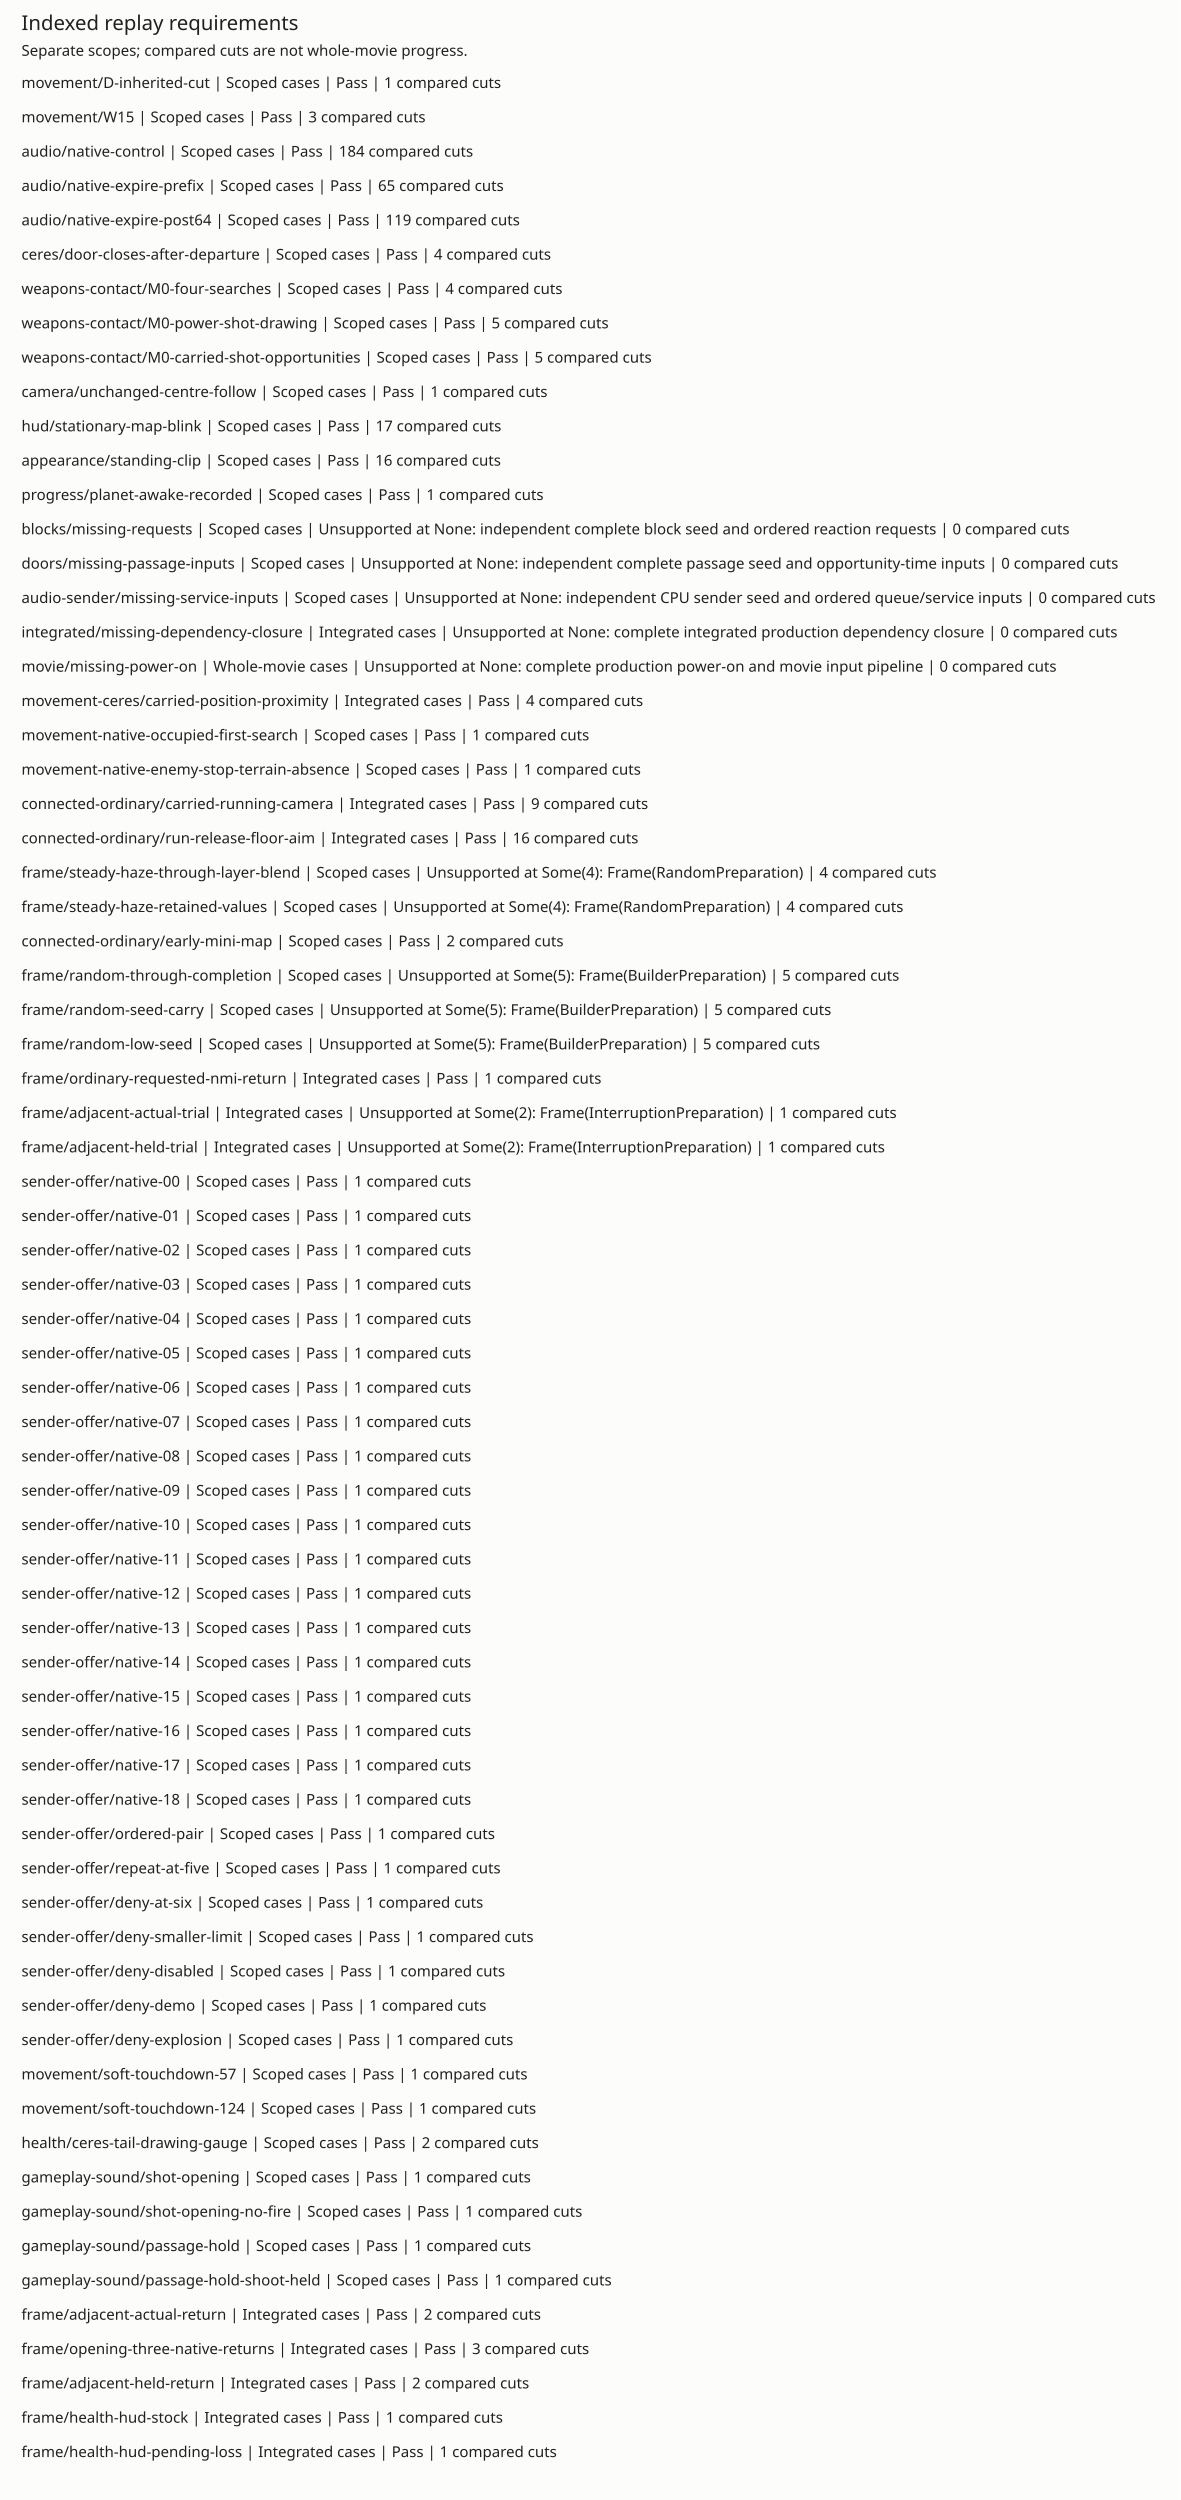
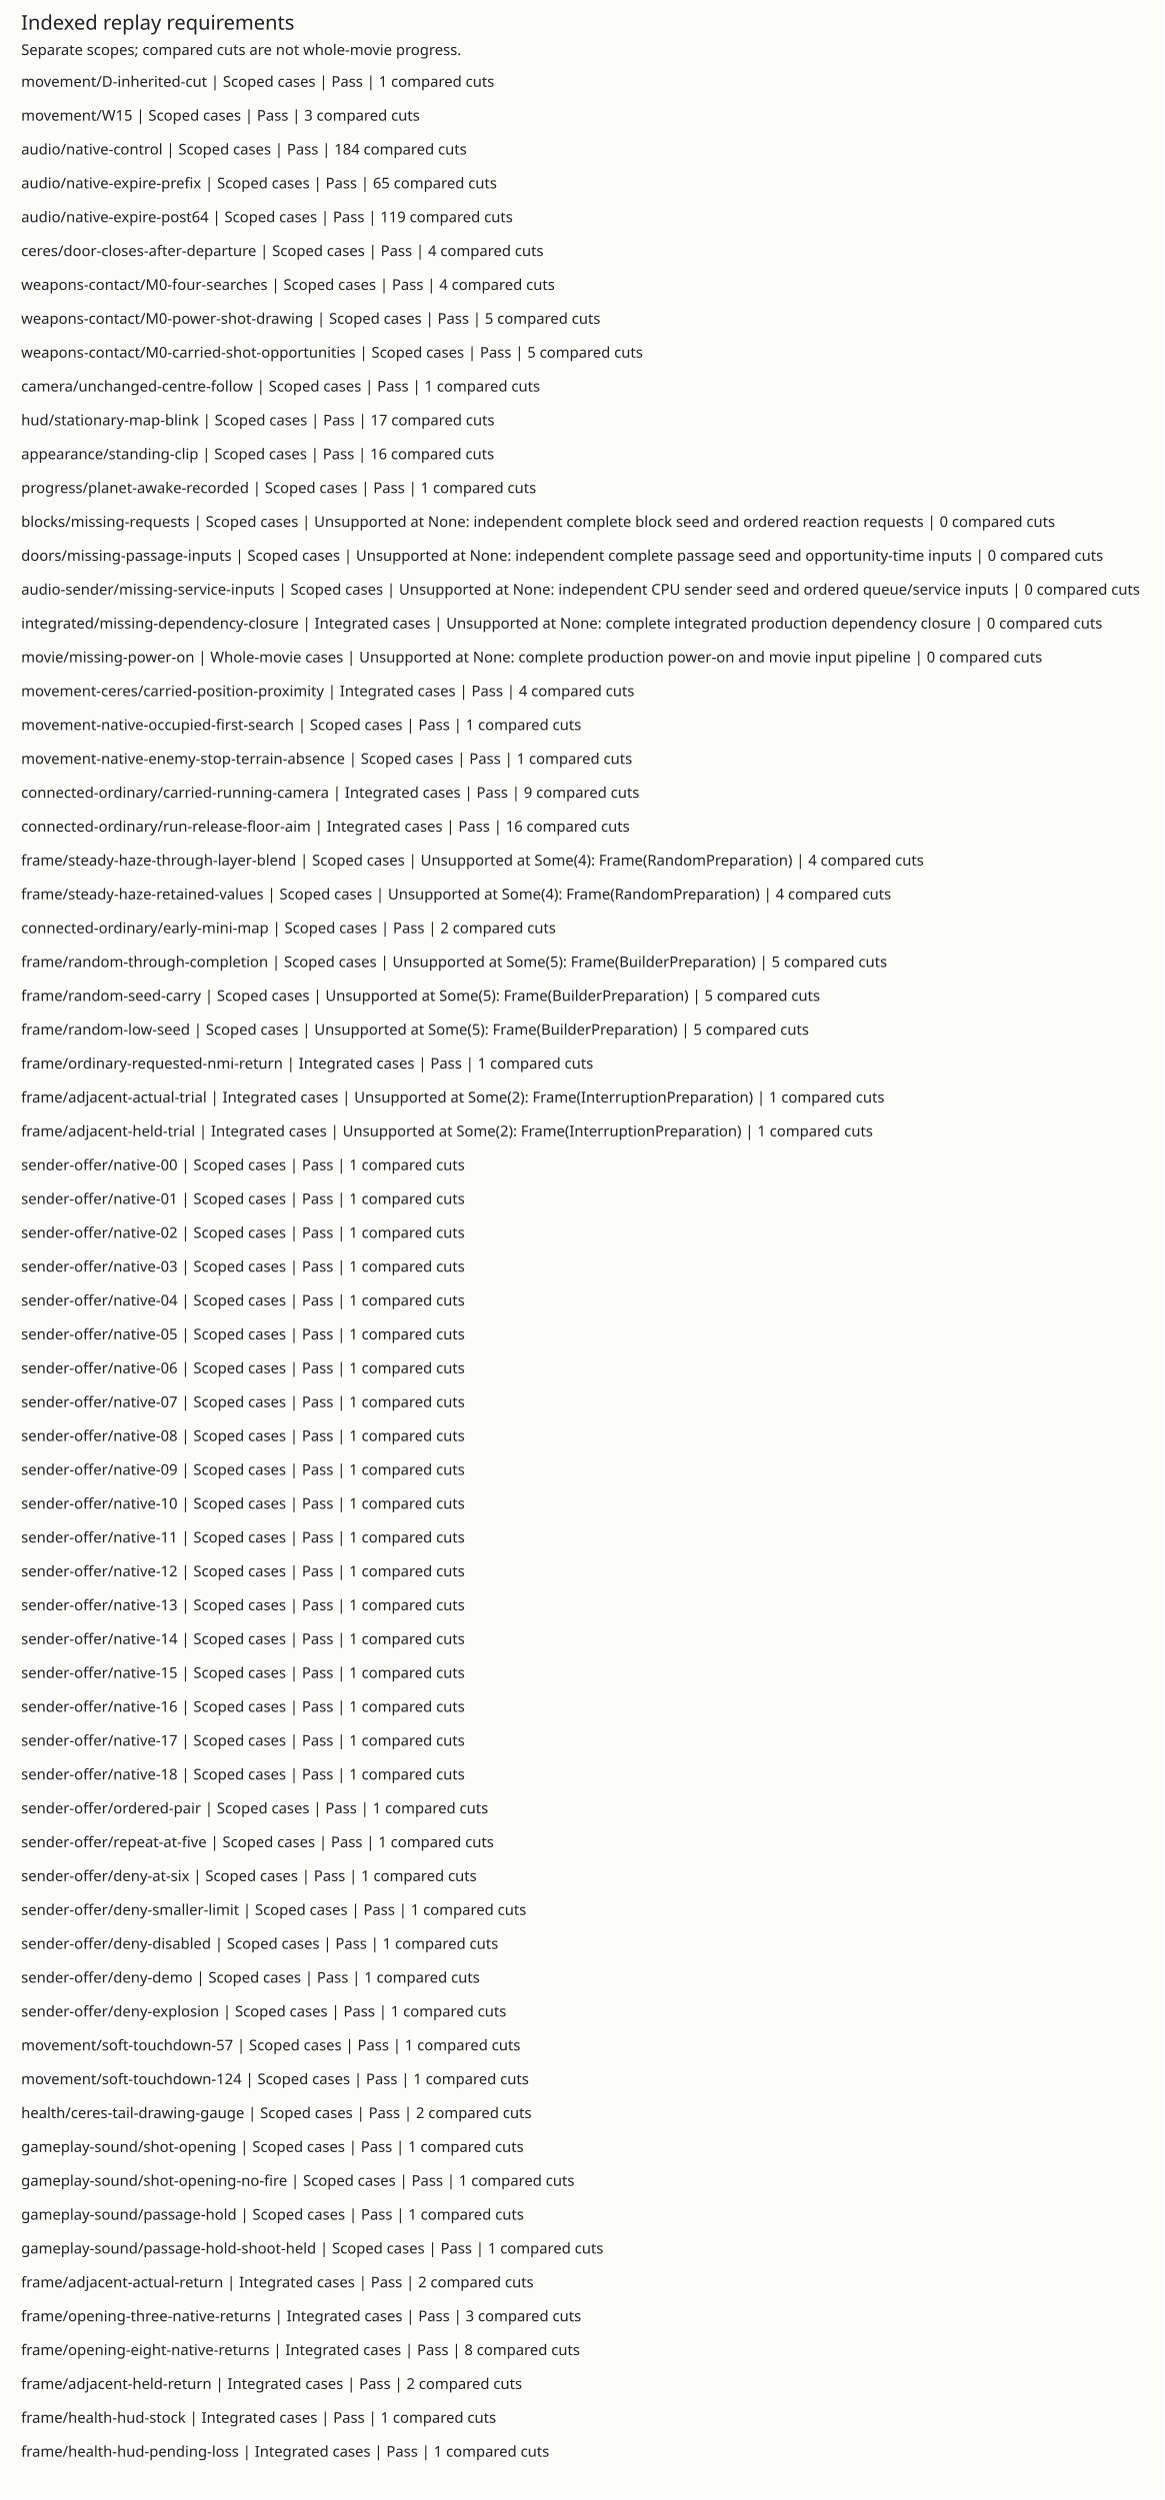
- <svg xmlns="http://www.w3.org/2000/svg" width="1100" height="2330" viewBox="0 0 1100 2330" role="img" aria-labelledby="title description">
-   <rect width="1100" height="2330" fill="#fcfcfb" />
+ <svg xmlns="http://www.w3.org/2000/svg" width="1100" height="2362" viewBox="0 0 1100 2362" role="img" aria-labelledby="title description">
+   <rect width="1100" height="2362" fill="#fcfcfb" />
  <g font-family="sans-serif" font-size="14" fill="#202020">
    <text x="20" y="28" font-size="19">Indexed replay requirements</text>
    <text x="20" y="52">Separate scopes; compared cuts are not whole-movie progress.</text>
    <text x="20" y="82">movement/D-inherited-cut | Scoped cases | Pass | 1 compared cuts</text>
    <text x="20" y="114">movement/W15 | Scoped cases | Pass | 3 compared cuts</text>
    <text x="20" y="146">audio/native-control | Scoped cases | Pass | 184 compared cuts</text>
    <text x="20" y="178">audio/native-expire-prefix | Scoped cases | Pass | 65 compared cuts</text>
    <text x="20" y="210">audio/native-expire-post64 | Scoped cases | Pass | 119 compared cuts</text>
    <text x="20" y="242">ceres/door-closes-after-departure | Scoped cases | Pass | 4 compared cuts</text>
    <text x="20" y="274">weapons-contact/M0-four-searches | Scoped cases | Pass | 4 compared cuts</text>
    <text x="20" y="306">weapons-contact/M0-power-shot-drawing | Scoped cases | Pass | 5 compared cuts</text>
    <text x="20" y="338">weapons-contact/M0-carried-shot-opportunities | Scoped cases | Pass | 5 compared cuts</text>
    <text x="20" y="370">camera/unchanged-centre-follow | Scoped cases | Pass | 1 compared cuts</text>
    <text x="20" y="402">hud/stationary-map-blink | Scoped cases | Pass | 17 compared cuts</text>
    <text x="20" y="434">appearance/standing-clip | Scoped cases | Pass | 16 compared cuts</text>
    <text x="20" y="466">progress/planet-awake-recorded | Scoped cases | Pass | 1 compared cuts</text>
    <text x="20" y="498">blocks/missing-requests | Scoped cases | Unsupported at None: independent complete block seed and ordered reaction requests | 0 compared cuts</text>
    <text x="20" y="530">doors/missing-passage-inputs | Scoped cases | Unsupported at None: independent complete passage seed and opportunity-time inputs | 0 compared cuts</text>
    <text x="20" y="562">audio-sender/missing-service-inputs | Scoped cases | Unsupported at None: independent CPU sender seed and ordered queue/service inputs | 0 compared cuts</text>
    <text x="20" y="594">integrated/missing-dependency-closure | Integrated cases | Unsupported at None: complete integrated production dependency closure | 0 compared cuts</text>
    <text x="20" y="626">movie/missing-power-on | Whole-movie cases | Unsupported at None: complete production power-on and movie input pipeline | 0 compared cuts</text>
    <text x="20" y="658">movement-ceres/carried-position-proximity | Integrated cases | Pass | 4 compared cuts</text>
    <text x="20" y="690">movement-native-occupied-first-search | Scoped cases | Pass | 1 compared cuts</text>
    <text x="20" y="722">movement-native-enemy-stop-terrain-absence | Scoped cases | Pass | 1 compared cuts</text>
    <text x="20" y="754">connected-ordinary/carried-running-camera | Integrated cases | Pass | 9 compared cuts</text>
    <text x="20" y="786">connected-ordinary/run-release-floor-aim | Integrated cases | Pass | 16 compared cuts</text>
    <text x="20" y="818">frame/steady-haze-through-layer-blend | Scoped cases | Unsupported at Some(4): Frame(RandomPreparation) | 4 compared cuts</text>
    <text x="20" y="850">frame/steady-haze-retained-values | Scoped cases | Unsupported at Some(4): Frame(RandomPreparation) | 4 compared cuts</text>
    <text x="20" y="882">connected-ordinary/early-mini-map | Scoped cases | Pass | 2 compared cuts</text>
    <text x="20" y="914">frame/random-through-completion | Scoped cases | Unsupported at Some(5): Frame(BuilderPreparation) | 5 compared cuts</text>
    <text x="20" y="946">frame/random-seed-carry | Scoped cases | Unsupported at Some(5): Frame(BuilderPreparation) | 5 compared cuts</text>
    <text x="20" y="978">frame/random-low-seed | Scoped cases | Unsupported at Some(5): Frame(BuilderPreparation) | 5 compared cuts</text>
    <text x="20" y="1010">frame/ordinary-requested-nmi-return | Integrated cases | Pass | 1 compared cuts</text>
    <text x="20" y="1042">frame/adjacent-actual-trial | Integrated cases | Unsupported at Some(2): Frame(InterruptionPreparation) | 1 compared cuts</text>
    <text x="20" y="1074">frame/adjacent-held-trial | Integrated cases | Unsupported at Some(2): Frame(InterruptionPreparation) | 1 compared cuts</text>
    <text x="20" y="1106">sender-offer/native-00 | Scoped cases | Pass | 1 compared cuts</text>
    <text x="20" y="1138">sender-offer/native-01 | Scoped cases | Pass | 1 compared cuts</text>
    <text x="20" y="1170">sender-offer/native-02 | Scoped cases | Pass | 1 compared cuts</text>
    <text x="20" y="1202">sender-offer/native-03 | Scoped cases | Pass | 1 compared cuts</text>
    <text x="20" y="1234">sender-offer/native-04 | Scoped cases | Pass | 1 compared cuts</text>
    <text x="20" y="1266">sender-offer/native-05 | Scoped cases | Pass | 1 compared cuts</text>
    <text x="20" y="1298">sender-offer/native-06 | Scoped cases | Pass | 1 compared cuts</text>
    <text x="20" y="1330">sender-offer/native-07 | Scoped cases | Pass | 1 compared cuts</text>
    <text x="20" y="1362">sender-offer/native-08 | Scoped cases | Pass | 1 compared cuts</text>
    <text x="20" y="1394">sender-offer/native-09 | Scoped cases | Pass | 1 compared cuts</text>
    <text x="20" y="1426">sender-offer/native-10 | Scoped cases | Pass | 1 compared cuts</text>
    <text x="20" y="1458">sender-offer/native-11 | Scoped cases | Pass | 1 compared cuts</text>
    <text x="20" y="1490">sender-offer/native-12 | Scoped cases | Pass | 1 compared cuts</text>
    <text x="20" y="1522">sender-offer/native-13 | Scoped cases | Pass | 1 compared cuts</text>
    <text x="20" y="1554">sender-offer/native-14 | Scoped cases | Pass | 1 compared cuts</text>
    <text x="20" y="1586">sender-offer/native-15 | Scoped cases | Pass | 1 compared cuts</text>
    <text x="20" y="1618">sender-offer/native-16 | Scoped cases | Pass | 1 compared cuts</text>
    <text x="20" y="1650">sender-offer/native-17 | Scoped cases | Pass | 1 compared cuts</text>
    <text x="20" y="1682">sender-offer/native-18 | Scoped cases | Pass | 1 compared cuts</text>
    <text x="20" y="1714">sender-offer/ordered-pair | Scoped cases | Pass | 1 compared cuts</text>
    <text x="20" y="1746">sender-offer/repeat-at-five | Scoped cases | Pass | 1 compared cuts</text>
    <text x="20" y="1778">sender-offer/deny-at-six | Scoped cases | Pass | 1 compared cuts</text>
    <text x="20" y="1810">sender-offer/deny-smaller-limit | Scoped cases | Pass | 1 compared cuts</text>
    <text x="20" y="1842">sender-offer/deny-disabled | Scoped cases | Pass | 1 compared cuts</text>
    <text x="20" y="1874">sender-offer/deny-demo | Scoped cases | Pass | 1 compared cuts</text>
    <text x="20" y="1906">sender-offer/deny-explosion | Scoped cases | Pass | 1 compared cuts</text>
    <text x="20" y="1938">movement/soft-touchdown-57 | Scoped cases | Pass | 1 compared cuts</text>
    <text x="20" y="1970">movement/soft-touchdown-124 | Scoped cases | Pass | 1 compared cuts</text>
    <text x="20" y="2002">health/ceres-tail-drawing-gauge | Scoped cases | Pass | 2 compared cuts</text>
    <text x="20" y="2034">gameplay-sound/shot-opening | Scoped cases | Pass | 1 compared cuts</text>
    <text x="20" y="2066">gameplay-sound/shot-opening-no-fire | Scoped cases | Pass | 1 compared cuts</text>
    <text x="20" y="2098">gameplay-sound/passage-hold | Scoped cases | Pass | 1 compared cuts</text>
    <text x="20" y="2130">gameplay-sound/passage-hold-shoot-held | Scoped cases | Pass | 1 compared cuts</text>
    <text x="20" y="2162">frame/adjacent-actual-return | Integrated cases | Pass | 2 compared cuts</text>
    <text x="20" y="2194">frame/opening-three-native-returns | Integrated cases | Pass | 3 compared cuts</text>
-     <text x="20" y="2226">frame/adjacent-held-return | Integrated cases | Pass | 2 compared cuts</text>
-     <text x="20" y="2258">frame/health-hud-stock | Integrated cases | Pass | 1 compared cuts</text>
-     <text x="20" y="2290">frame/health-hud-pending-loss | Integrated cases | Pass | 1 compared cuts</text>
+     <text x="20" y="2226">frame/opening-eight-native-returns | Integrated cases | Pass | 8 compared cuts</text>
+     <text x="20" y="2258">frame/adjacent-held-return | Integrated cases | Pass | 2 compared cuts</text>
+     <text x="20" y="2290">frame/health-hud-stock | Integrated cases | Pass | 1 compared cuts</text>
+     <text x="20" y="2322">frame/health-hud-pending-loss | Integrated cases | Pass | 1 compared cuts</text>
  </g>
</svg>
